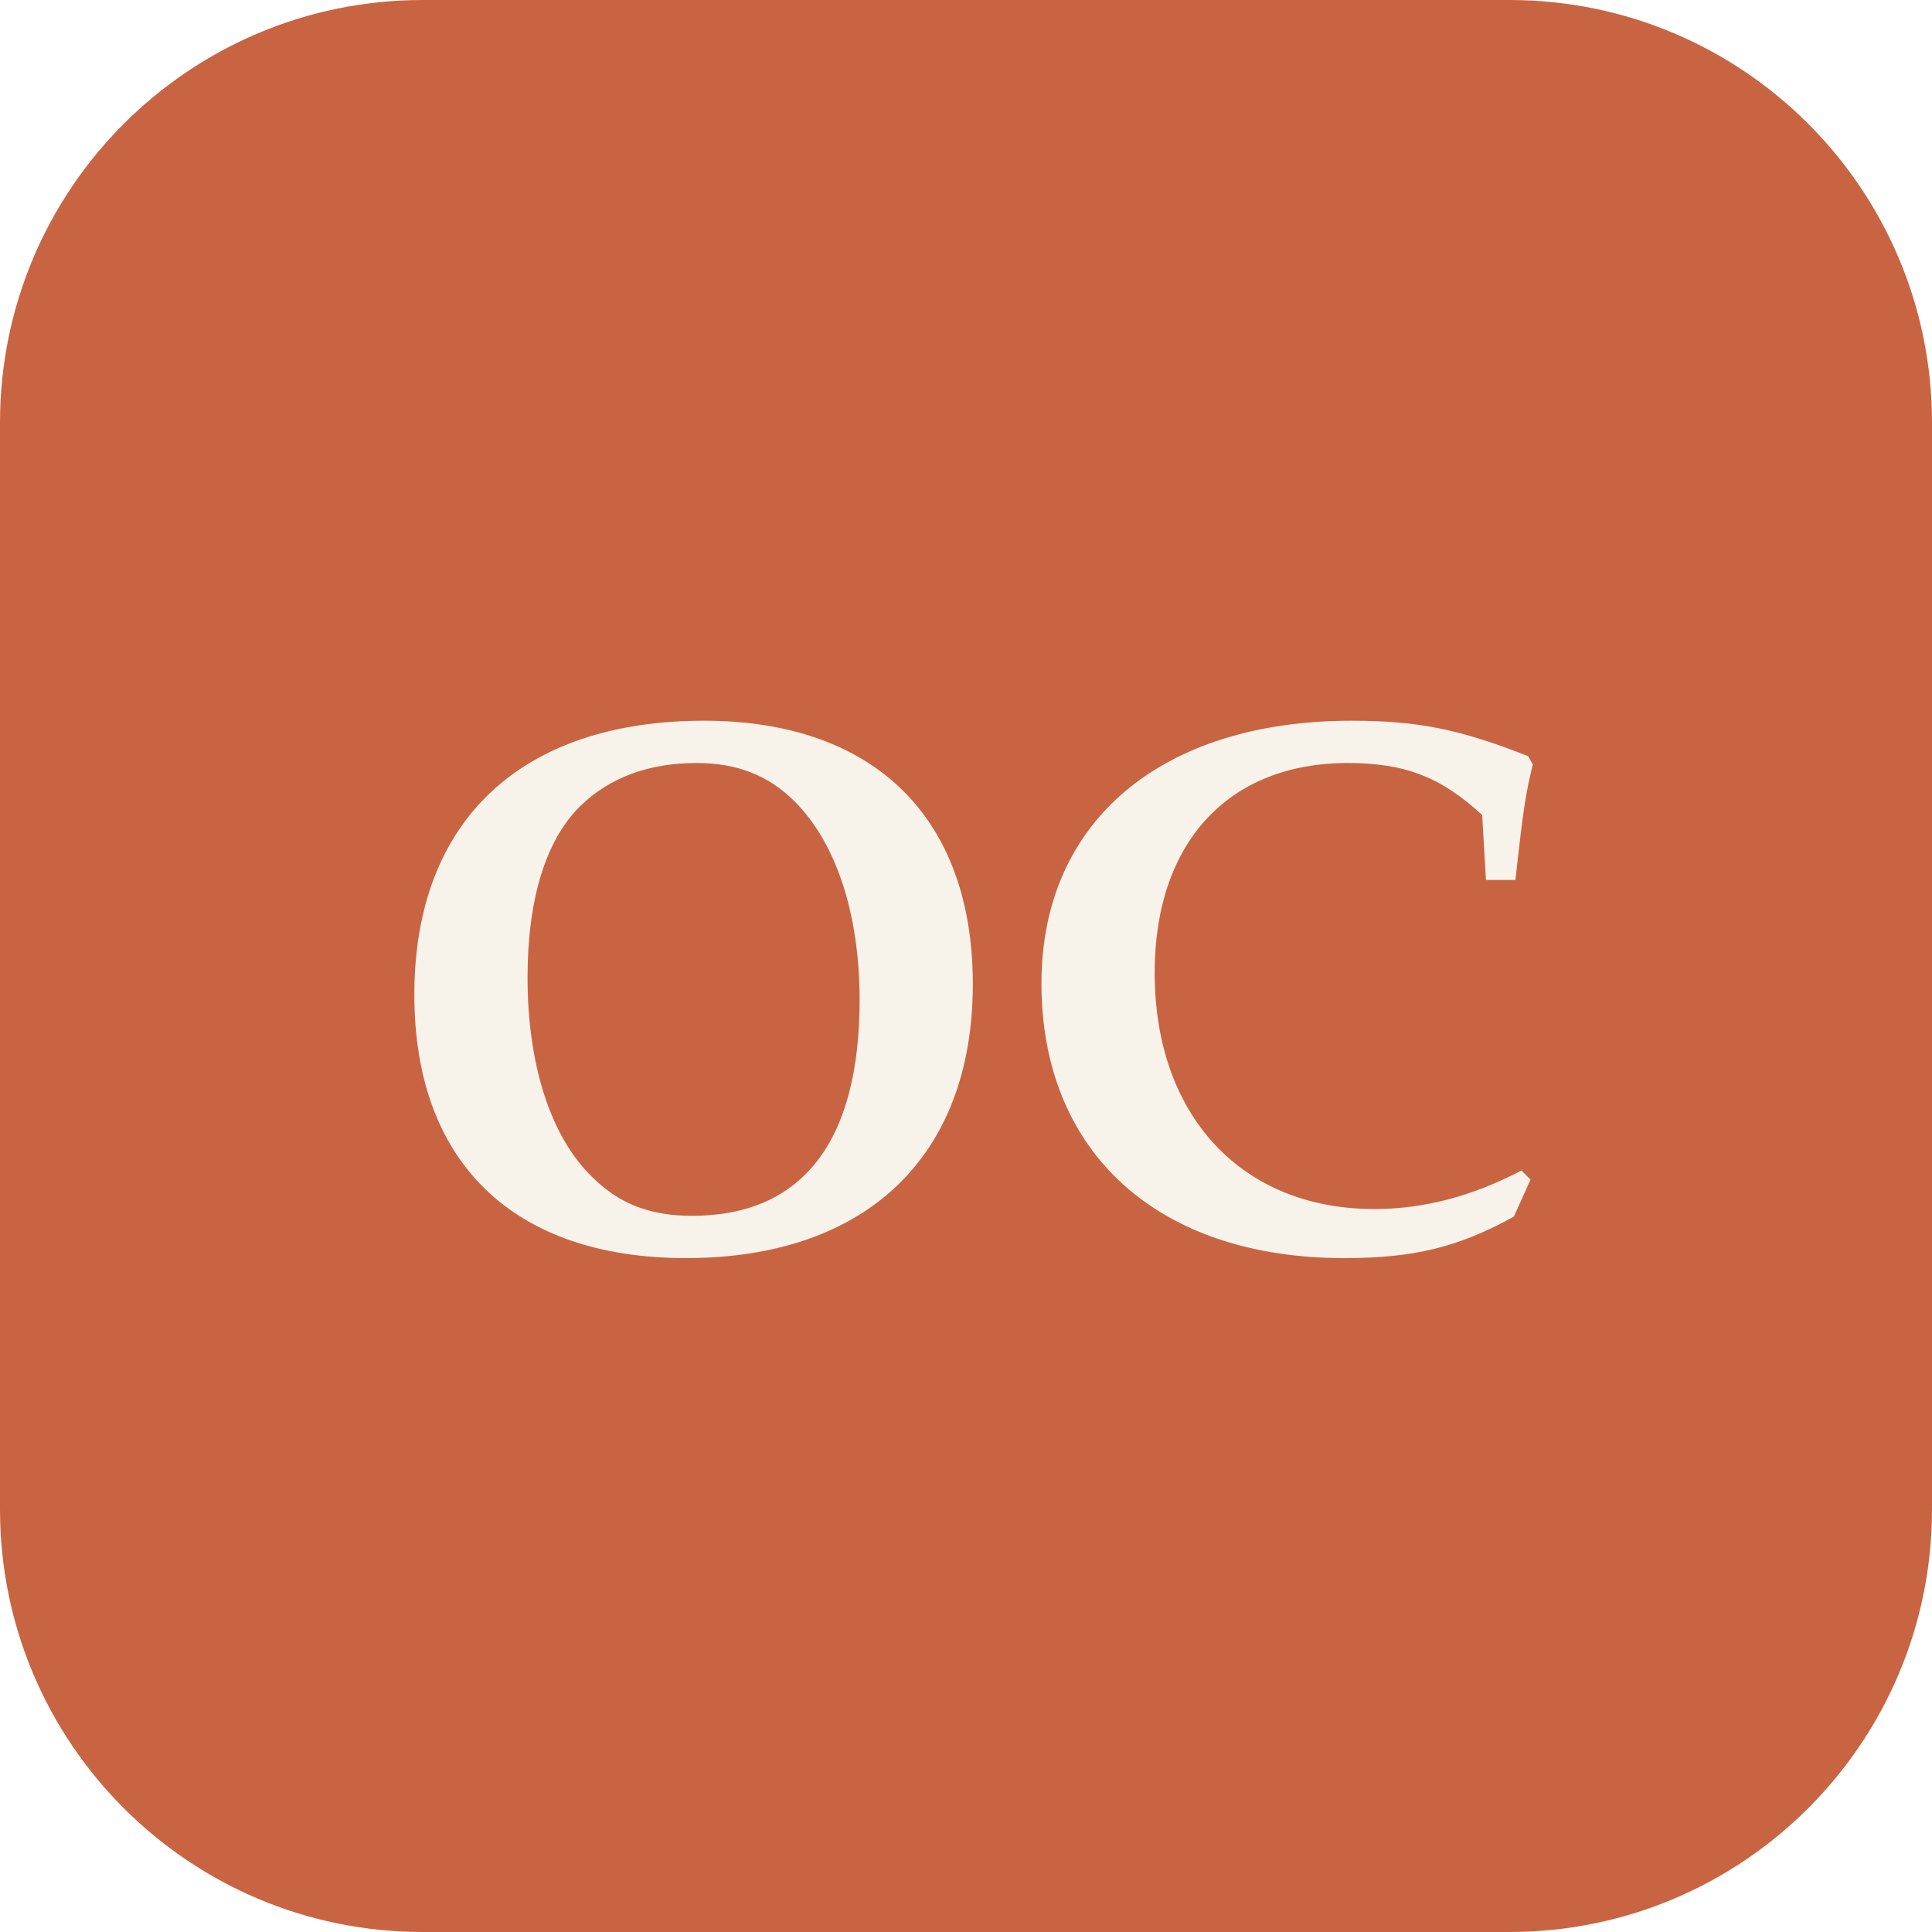
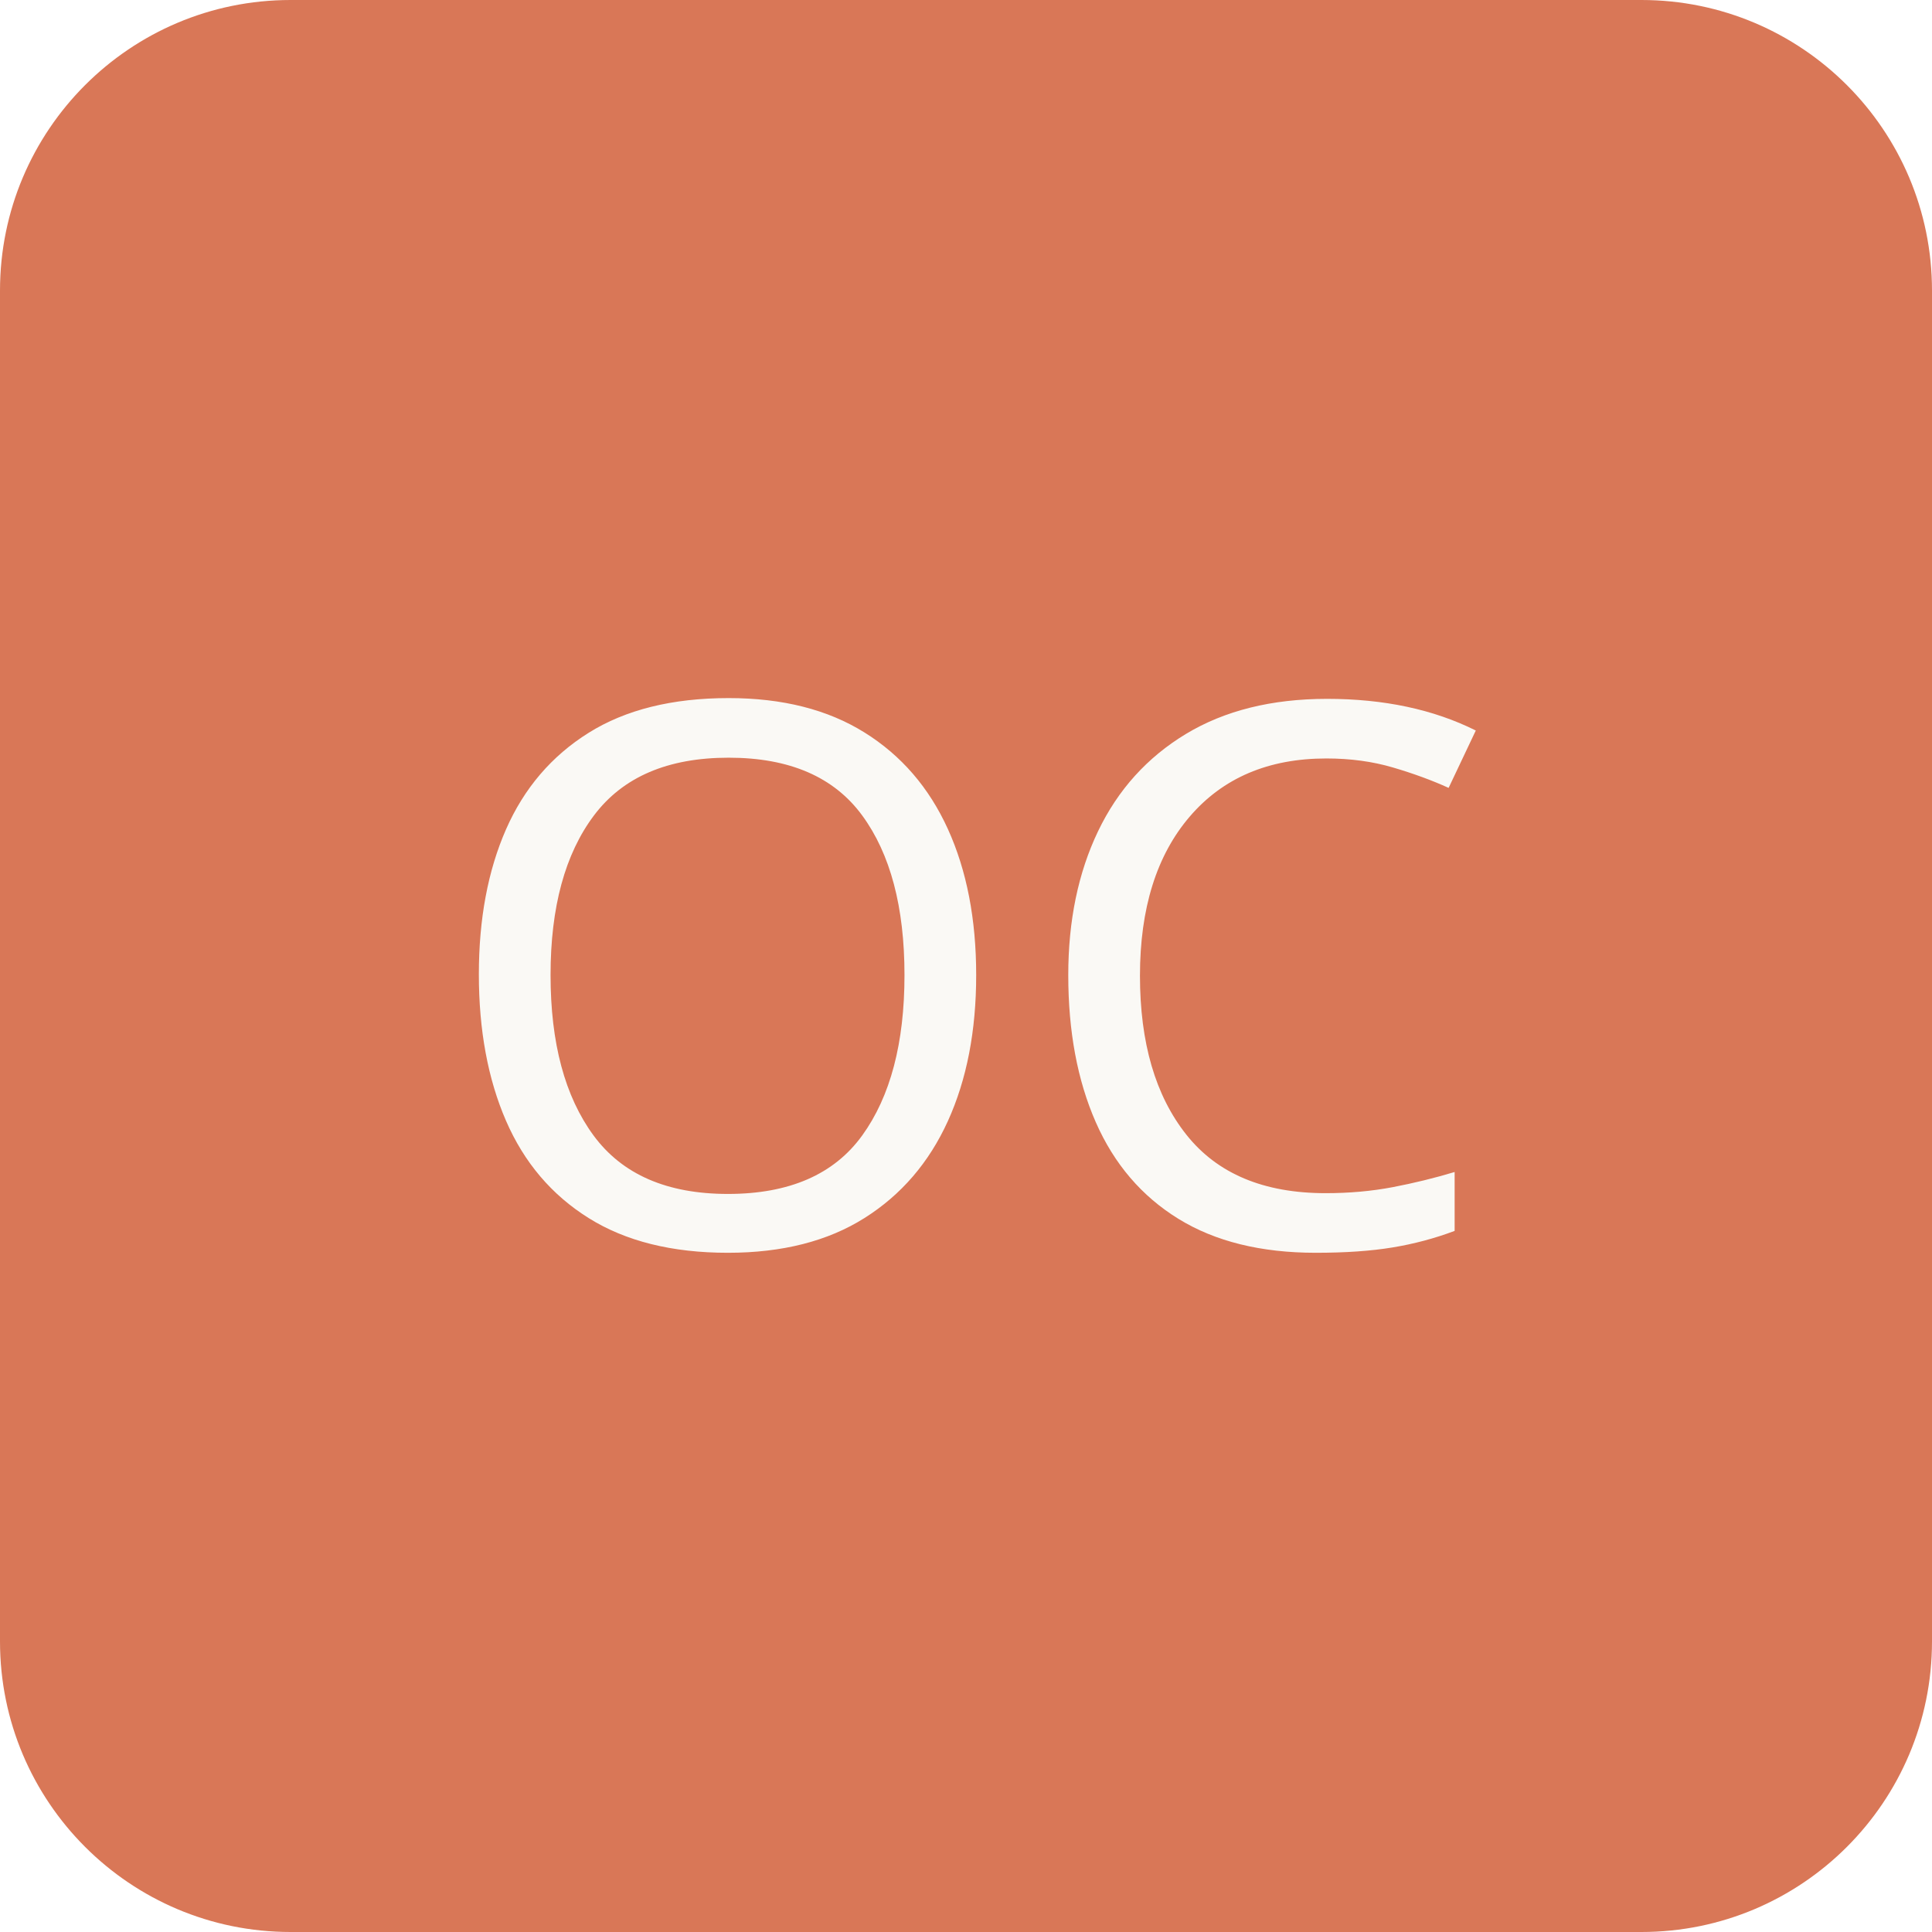
<svg xmlns="http://www.w3.org/2000/svg" viewBox="0 0 512 512" width="512" height="512">
-   <rect width="512" height="512" rx="112" fill="#C96442" />
-   <text x="256" y="330" font-family="Georgia, Palatino, 'Iowan Old Style', serif" font-size="200" font-weight="600" fill="#F7F3EB" text-anchor="middle">OC</text>
+   <rect width="512" height="512" rx="77" fill="#D97757" />
+   <text x="256" y="330" font-family="'IBM Plex Sans', ui-sans-serif, system-ui, sans-serif" font-size="200" font-weight="500" fill="#FAF9F5" text-anchor="middle">OC</text>
</svg>
